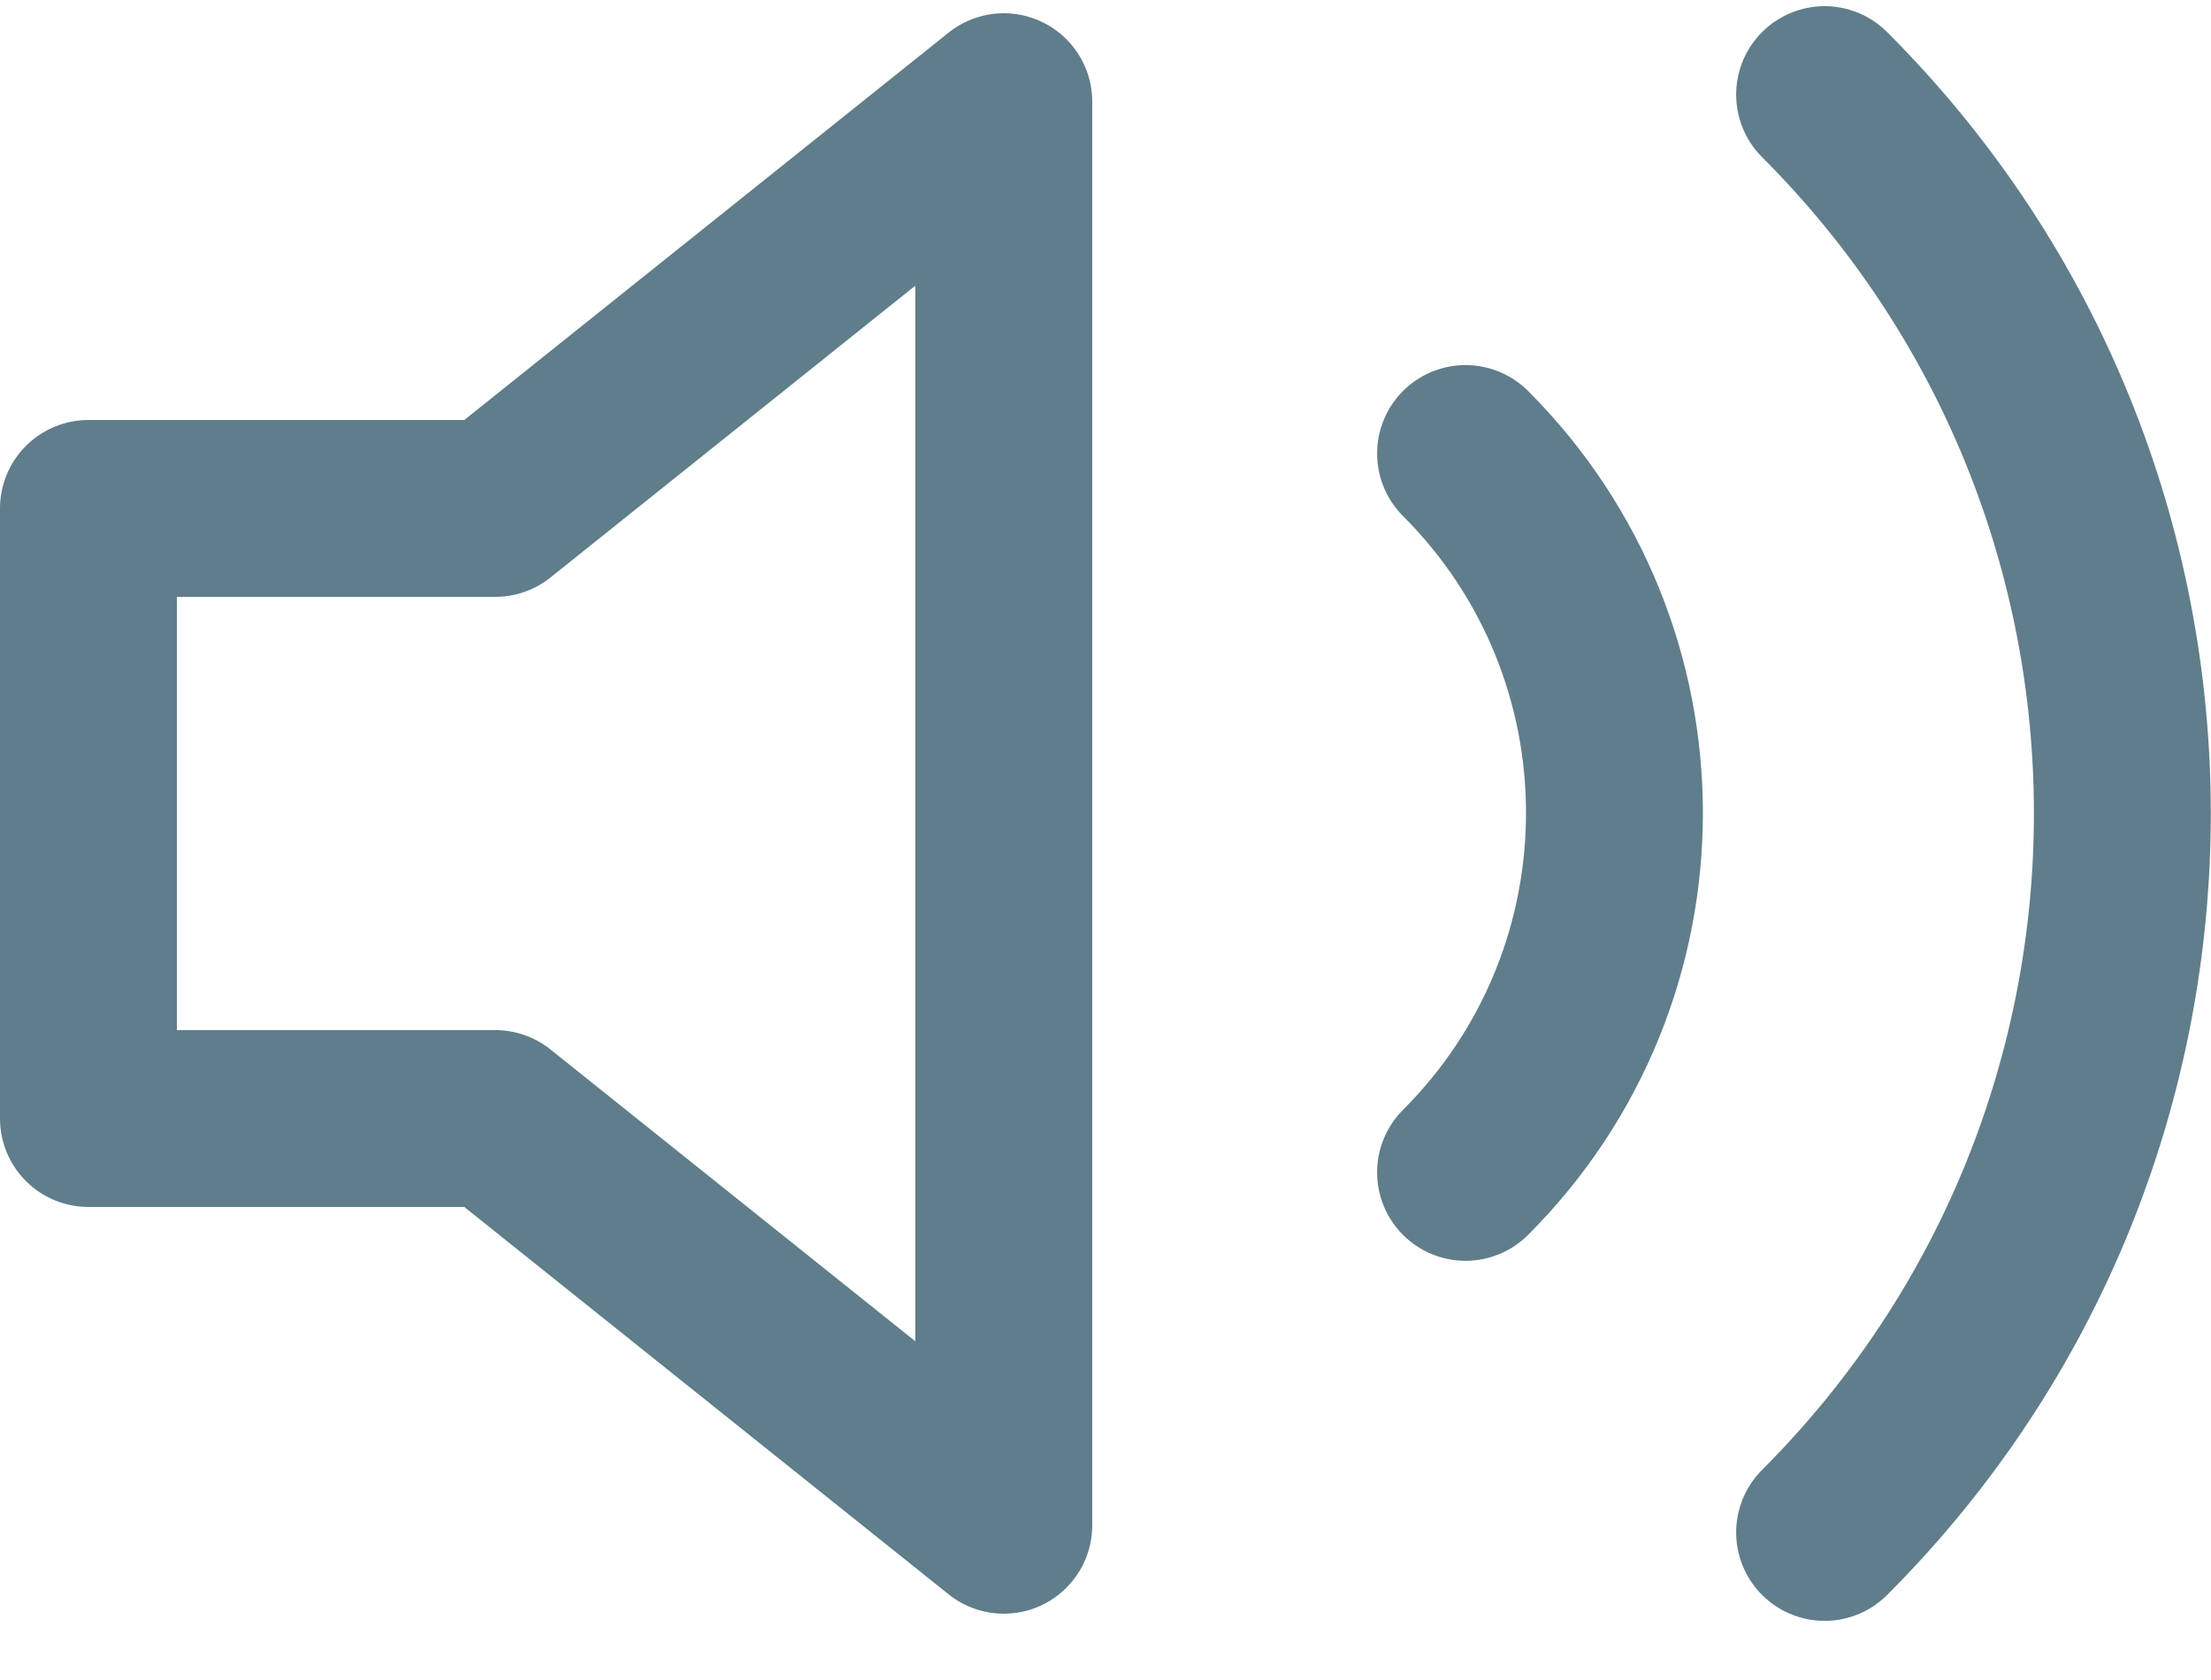
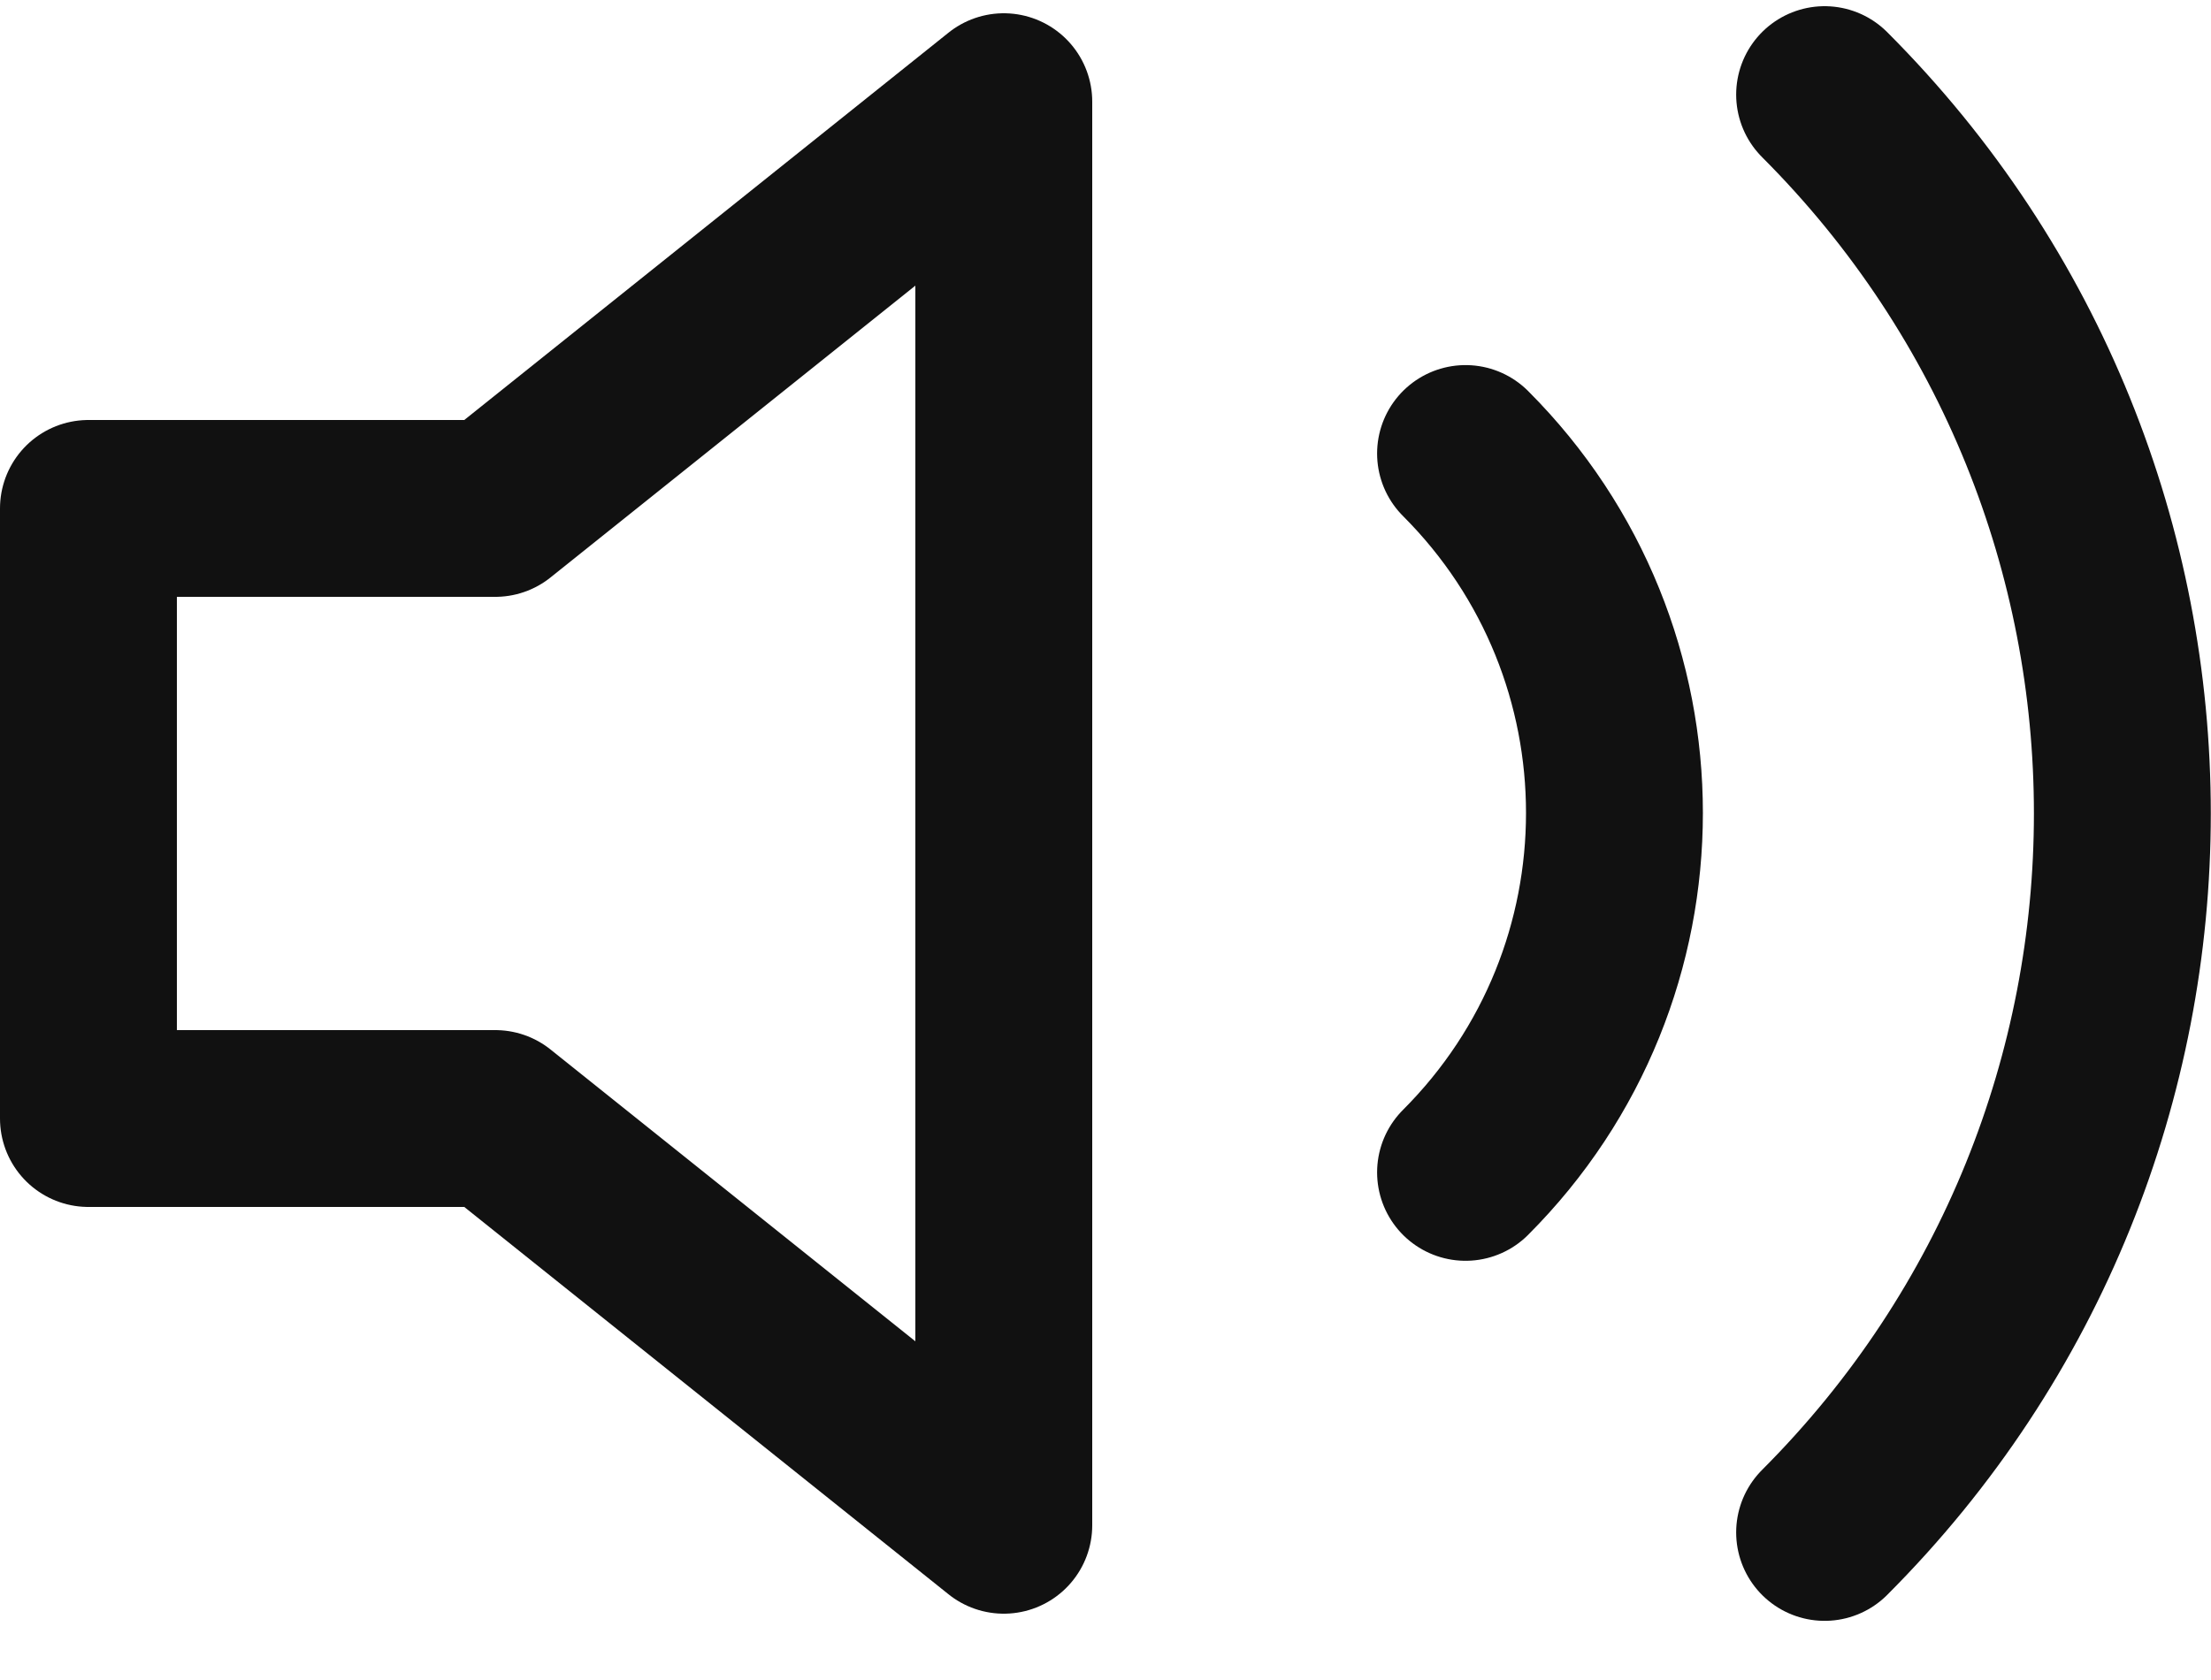
<svg xmlns="http://www.w3.org/2000/svg" width="25px" height="19px" viewBox="0 0 25 19" version="1.1">
  <defs />
  <g id="05.100.00-OpenSource-Amplitude" stroke="none" stroke-width="1" fill="none" fill-rule="evenodd" stroke-linecap="round" stroke-linejoin="round">
-     <g id="HD_05.100.00-521Website_OpenSource-Amplitude" transform="translate(-620, -882)" stroke-width="2" stroke="#607D8B">
+     <g id="HD_05.100.00-521Website_OpenSource-Amplitude" transform="translate(-620, -882)" stroke-width="2" stroke="#111">
      <g id="Lead-in">
        <g id="Player" transform="translate(368, 454)">
          <g id="Controllers/Status/Info" transform="translate(0, 352)">
            <g id="Volume" transform="translate(253, 77)">
              <g id="Active,-no-hover">
                <g id="volume-2">
                  <polygon id="Shape" points="10.35 0.15 4.6 4.75 0 4.75 0 11.65 4.6 11.65 10.35 16.25" />
                  <path d="M19.631,0.07 C24.12,4.56 24.12,11.84 19.631,16.331 M15.571,4.129 C17.816,6.374 17.816,10.014 15.571,12.259" id="Shape" />
                </g>
              </g>
            </g>
          </g>
        </g>
      </g>
    </g>
  </g>
</svg>
